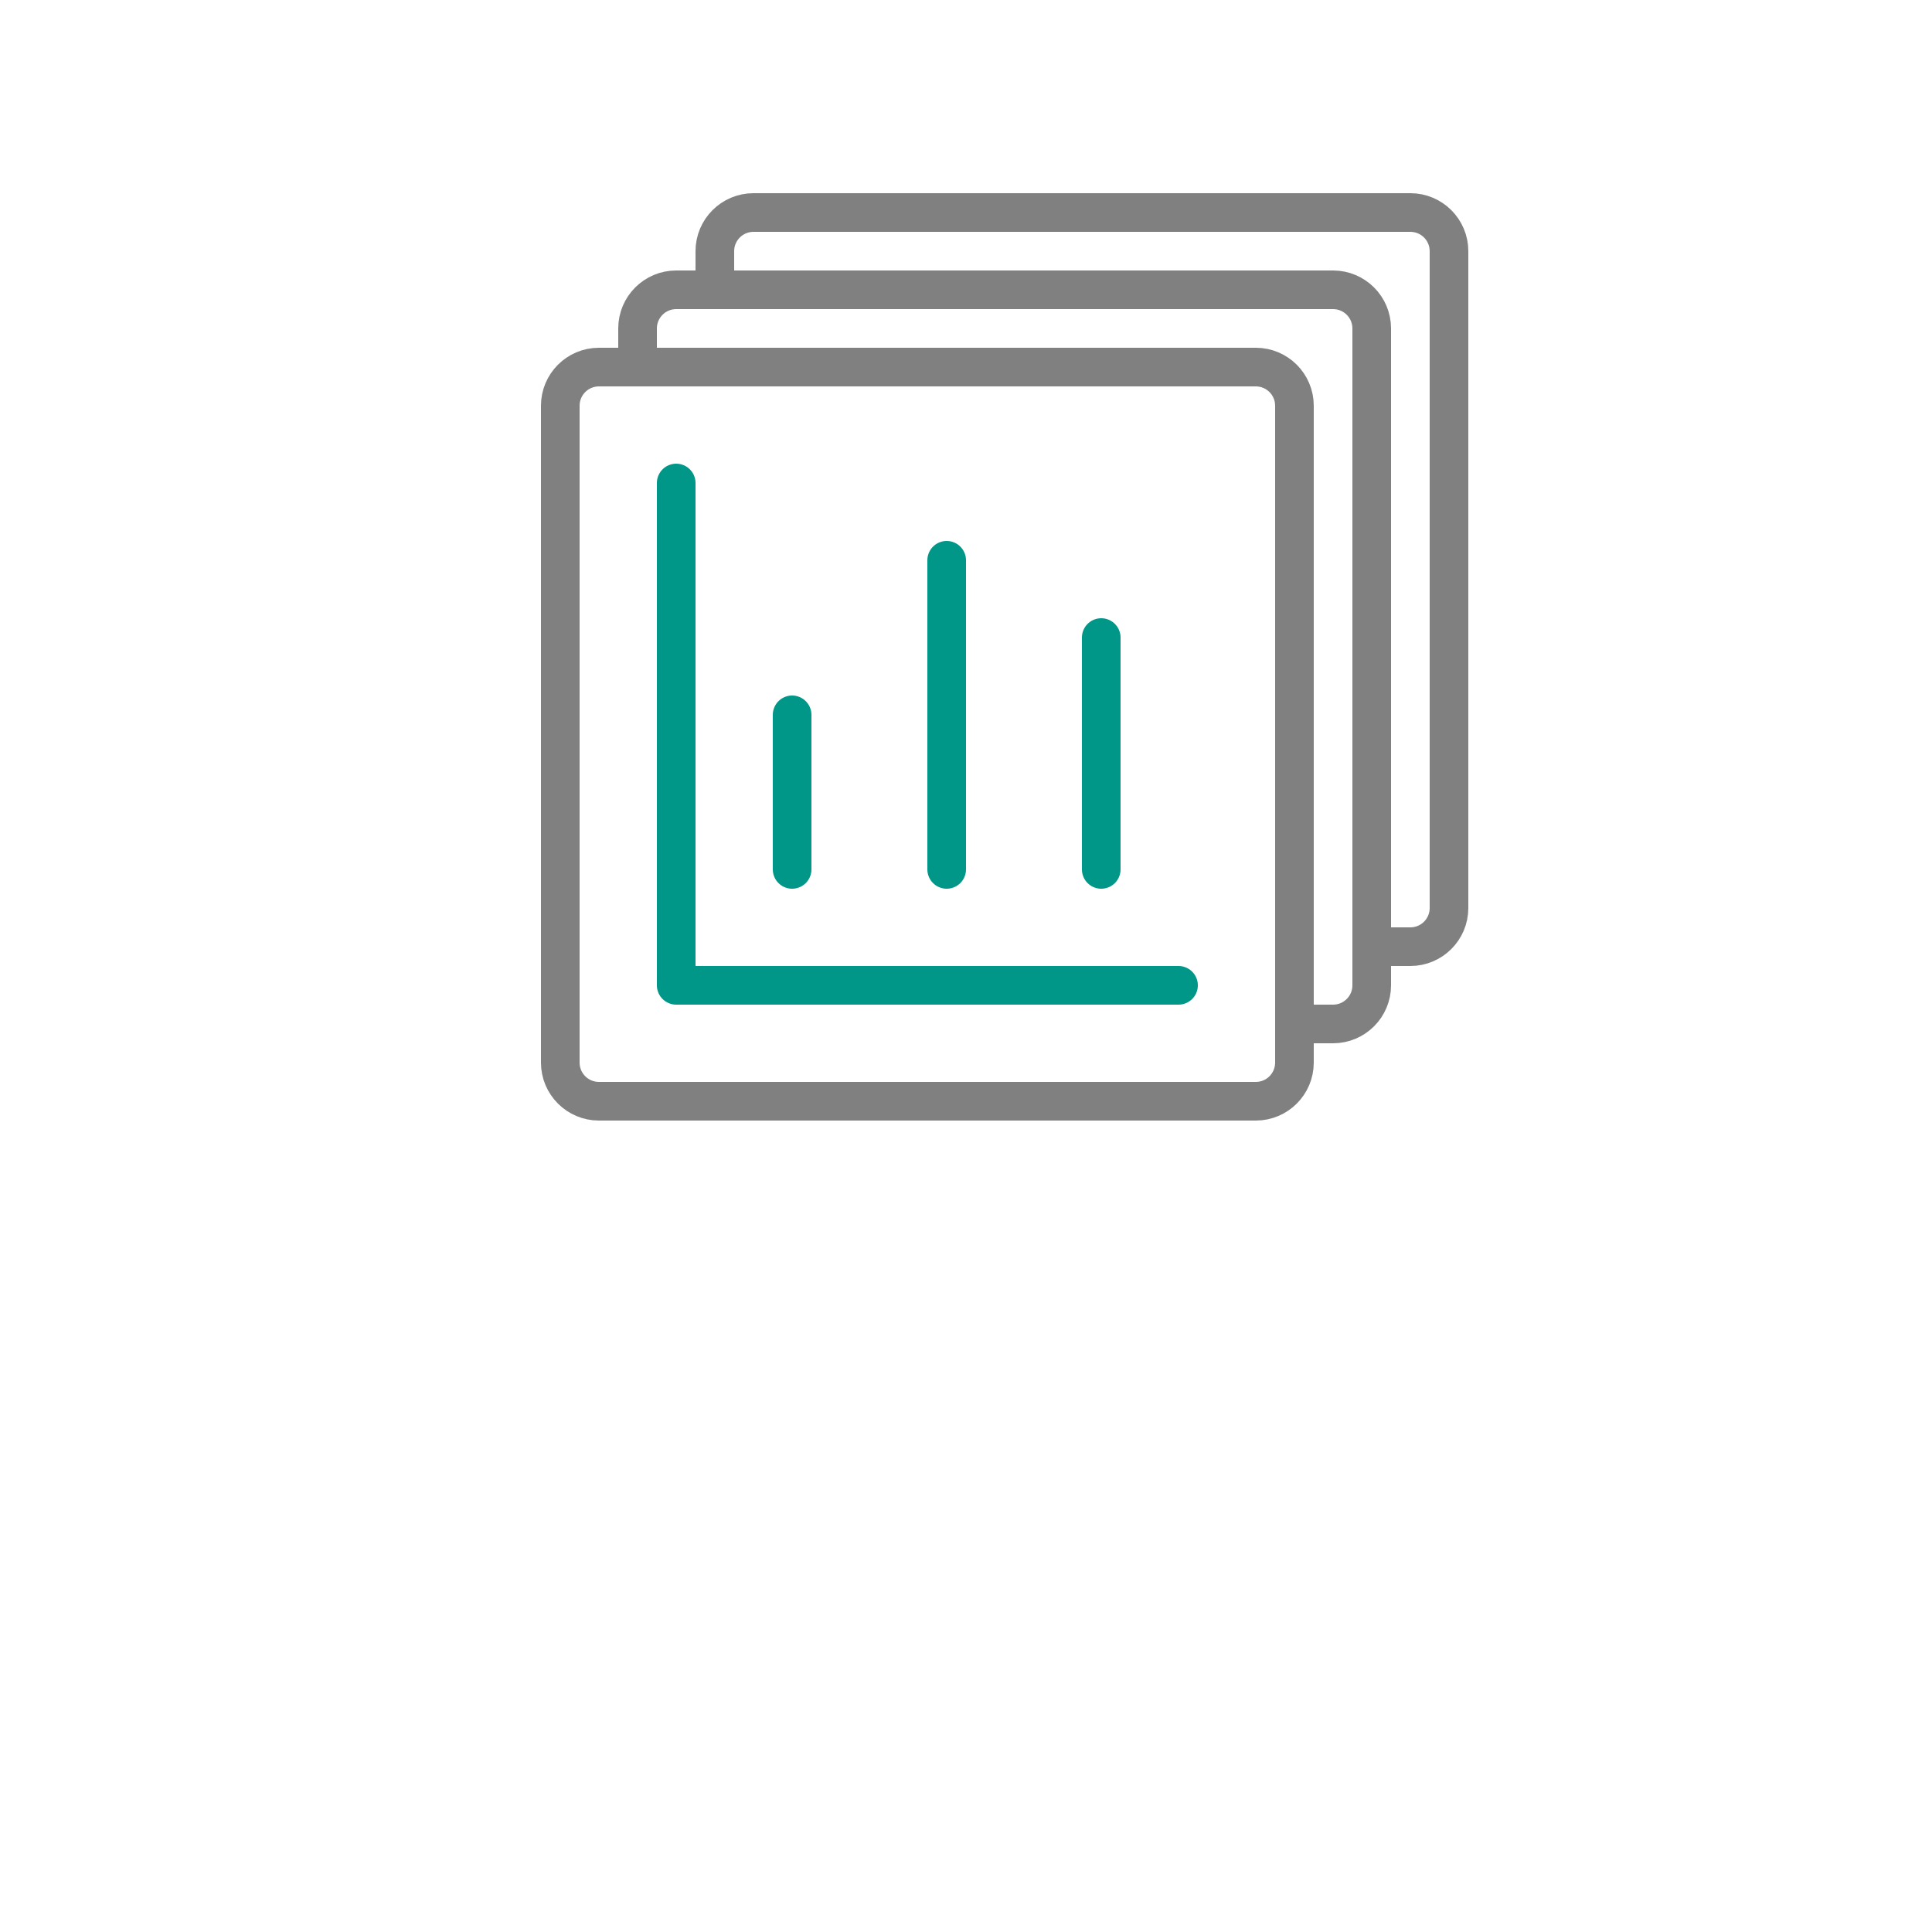
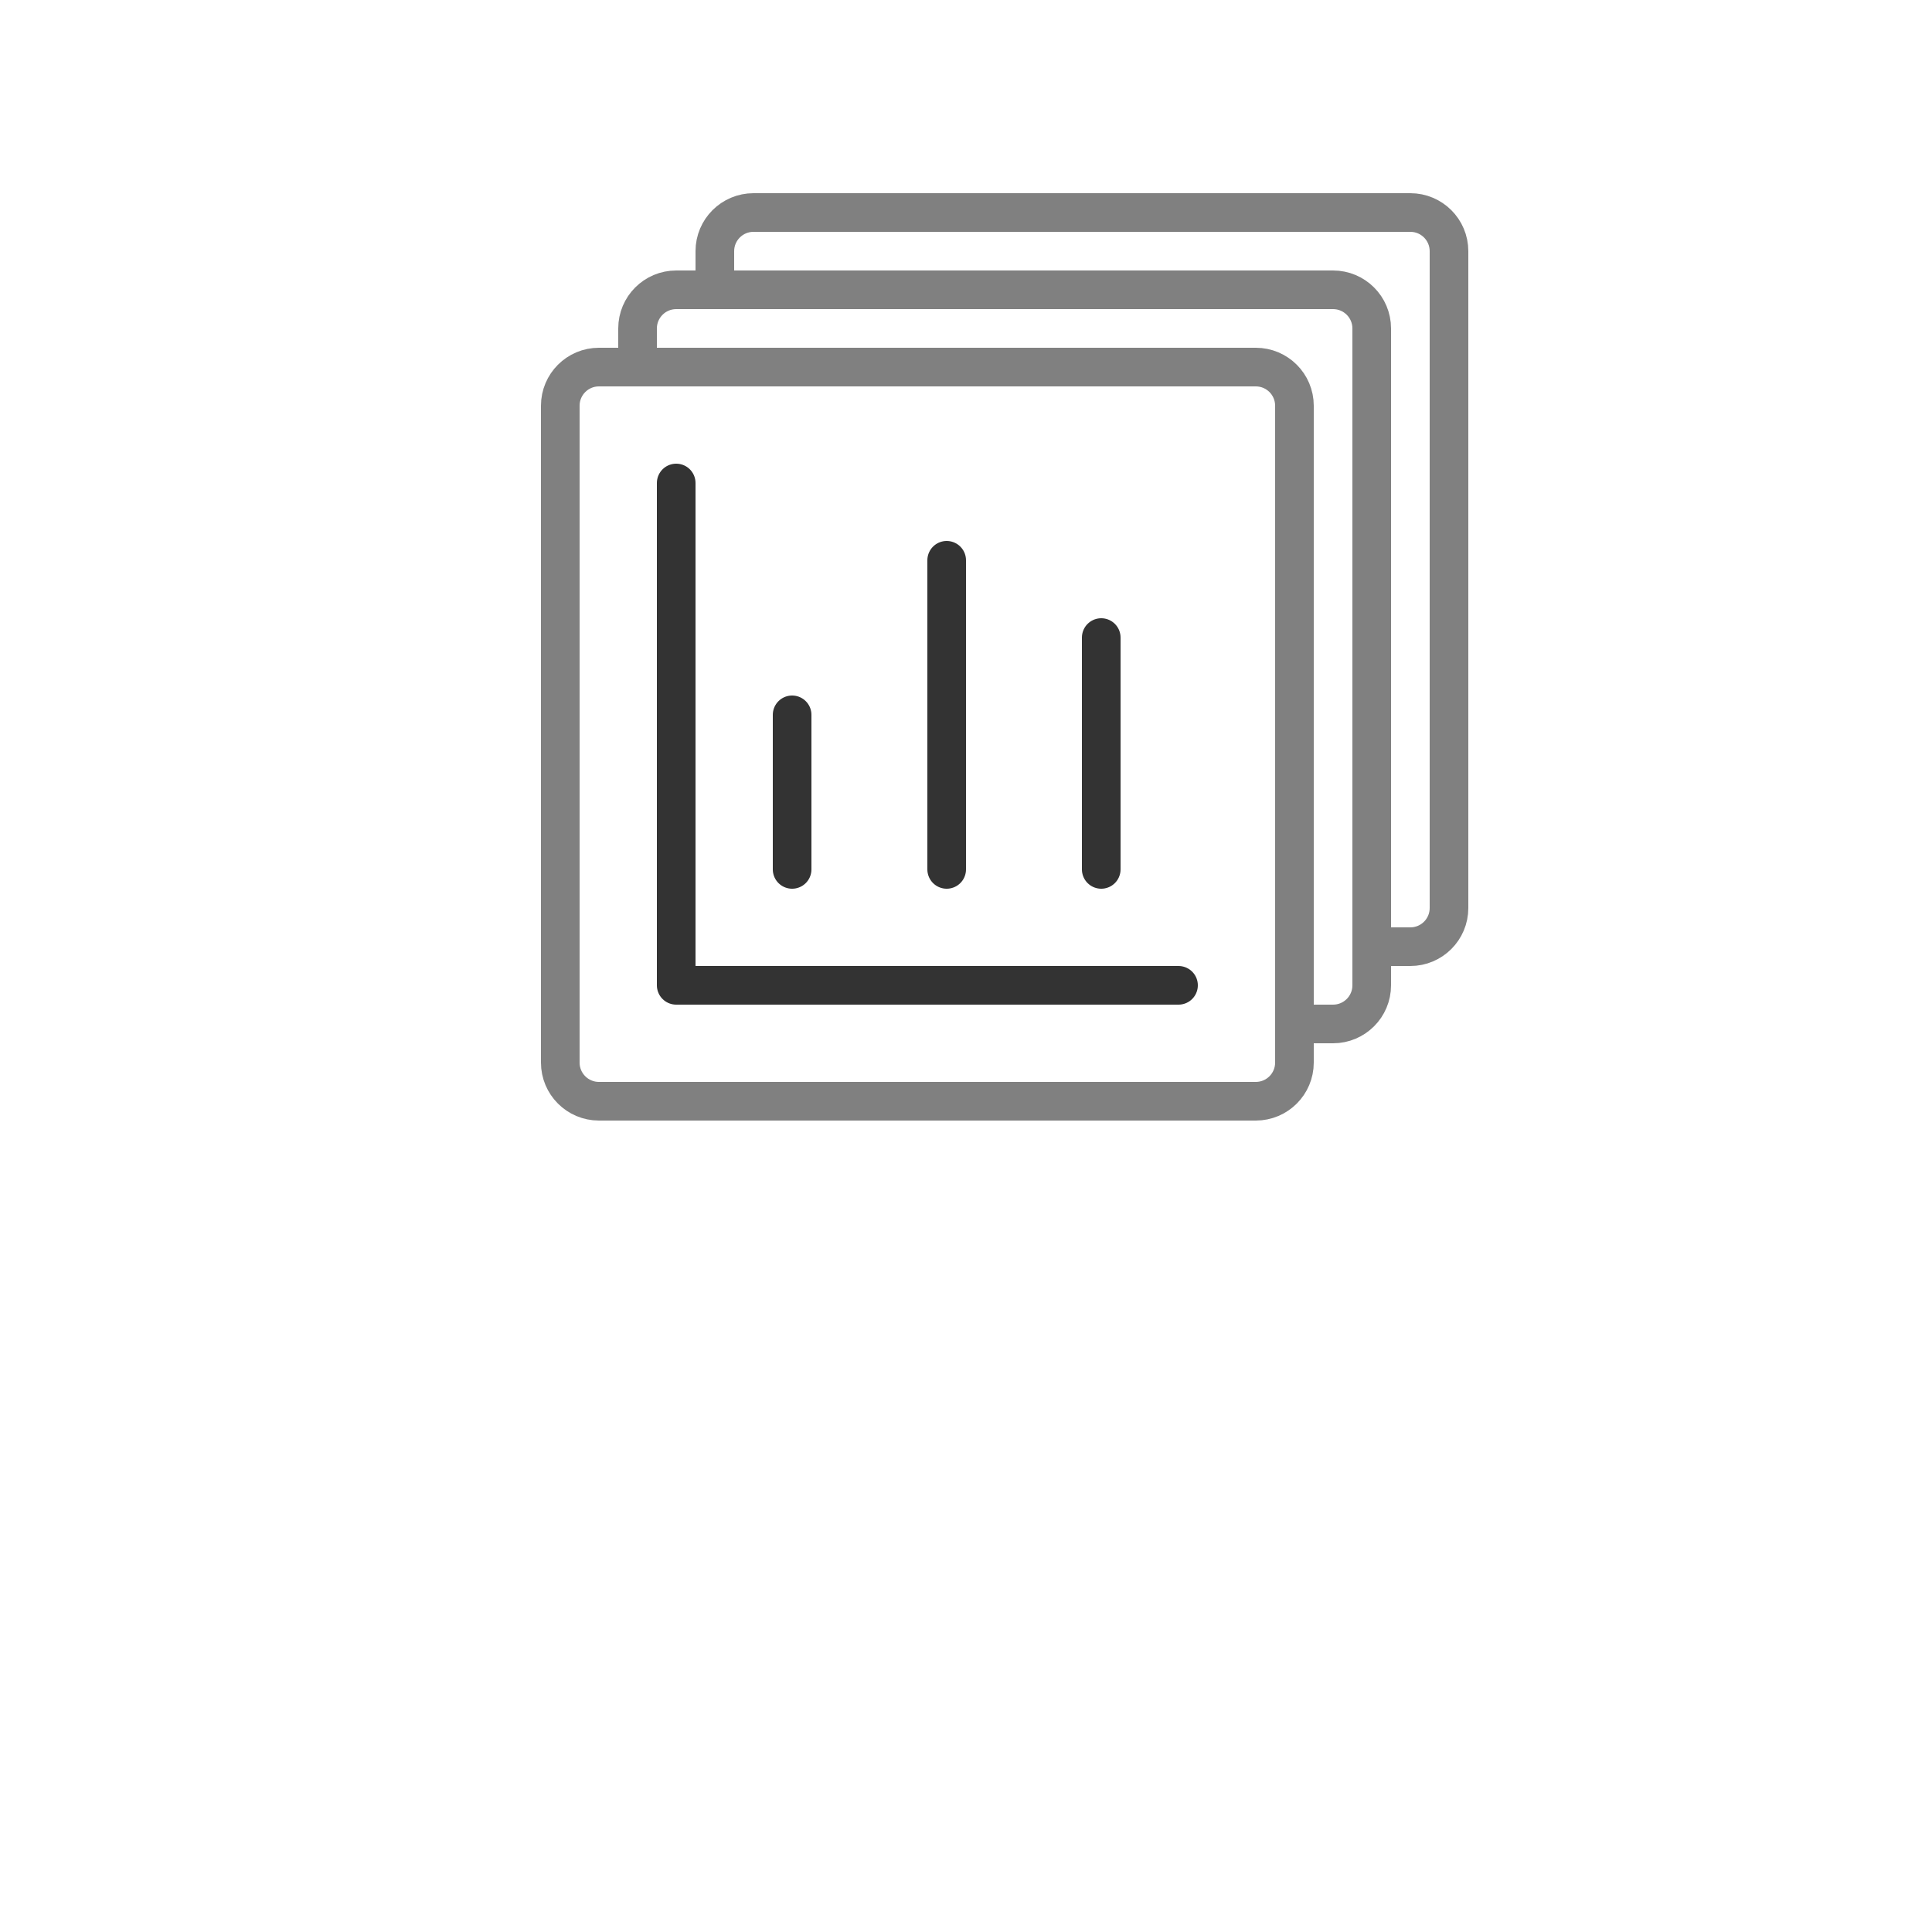
<svg xmlns="http://www.w3.org/2000/svg" width="50" height="50" viewBox="0 0 50 50">
  <path d="M18.5,7.5v-1a1,1,0,0,1,1-1h17a1,1,0,0,1,1,1v17a1,1,0,0,1-1,1h-1" style="fill:none;stroke:gray;stroke-linecap:round;stroke-linejoin:round" />
  <path d="M16.5,9.5v-1a1,1,0,0,1,1-1h17a1,1,0,0,1,1,1v17a1,1,0,0,1-1,1h-1" style="fill:none;stroke:gray;stroke-linecap:round;stroke-linejoin:round" />
  <rect x="14.5" y="9.5" width="19" height="19" rx="1" style="fill:none;stroke:gray;stroke-linecap:round;stroke-linejoin:round" />
-   <polyline points="30.5 25.5 17.5 25.5 17.5 12.5" style="fill:none;stroke:#009688;stroke-linecap:round;stroke-linejoin:round" />
-   <line x1="20.5" y1="22.5" x2="20.5" y2="18.5" style="fill:none;stroke:#009688;stroke-linecap:round;stroke-linejoin:round" />
-   <line x1="24.5" y1="22.5" x2="24.5" y2="14.5" style="fill:none;stroke:#009688;stroke-linecap:round;stroke-linejoin:round" />
-   <line x1="28.5" y1="22.5" x2="28.5" y2="16.5" style="fill:none;stroke:#009688;stroke-linecap:round;stroke-linejoin:round" />
+   <polyline points="30.5 25.5 17.5 25.5 17.5 12.5" style="fill:none;stroke:#333333;stroke-linecap:round;stroke-linejoin:round" />
+   <line x1="20.5" y1="22.5" x2="20.5" y2="18.5" style="fill:none;stroke:#333333;stroke-linecap:round;stroke-linejoin:round" />
+   <line x1="24.5" y1="22.5" x2="24.5" y2="14.5" style="fill:none;stroke:#333333;stroke-linecap:round;stroke-linejoin:round" />
+   <line x1="28.5" y1="22.5" x2="28.5" y2="16.5" style="fill:none;stroke:#333333;stroke-linecap:round;stroke-linejoin:round" />
</svg>
